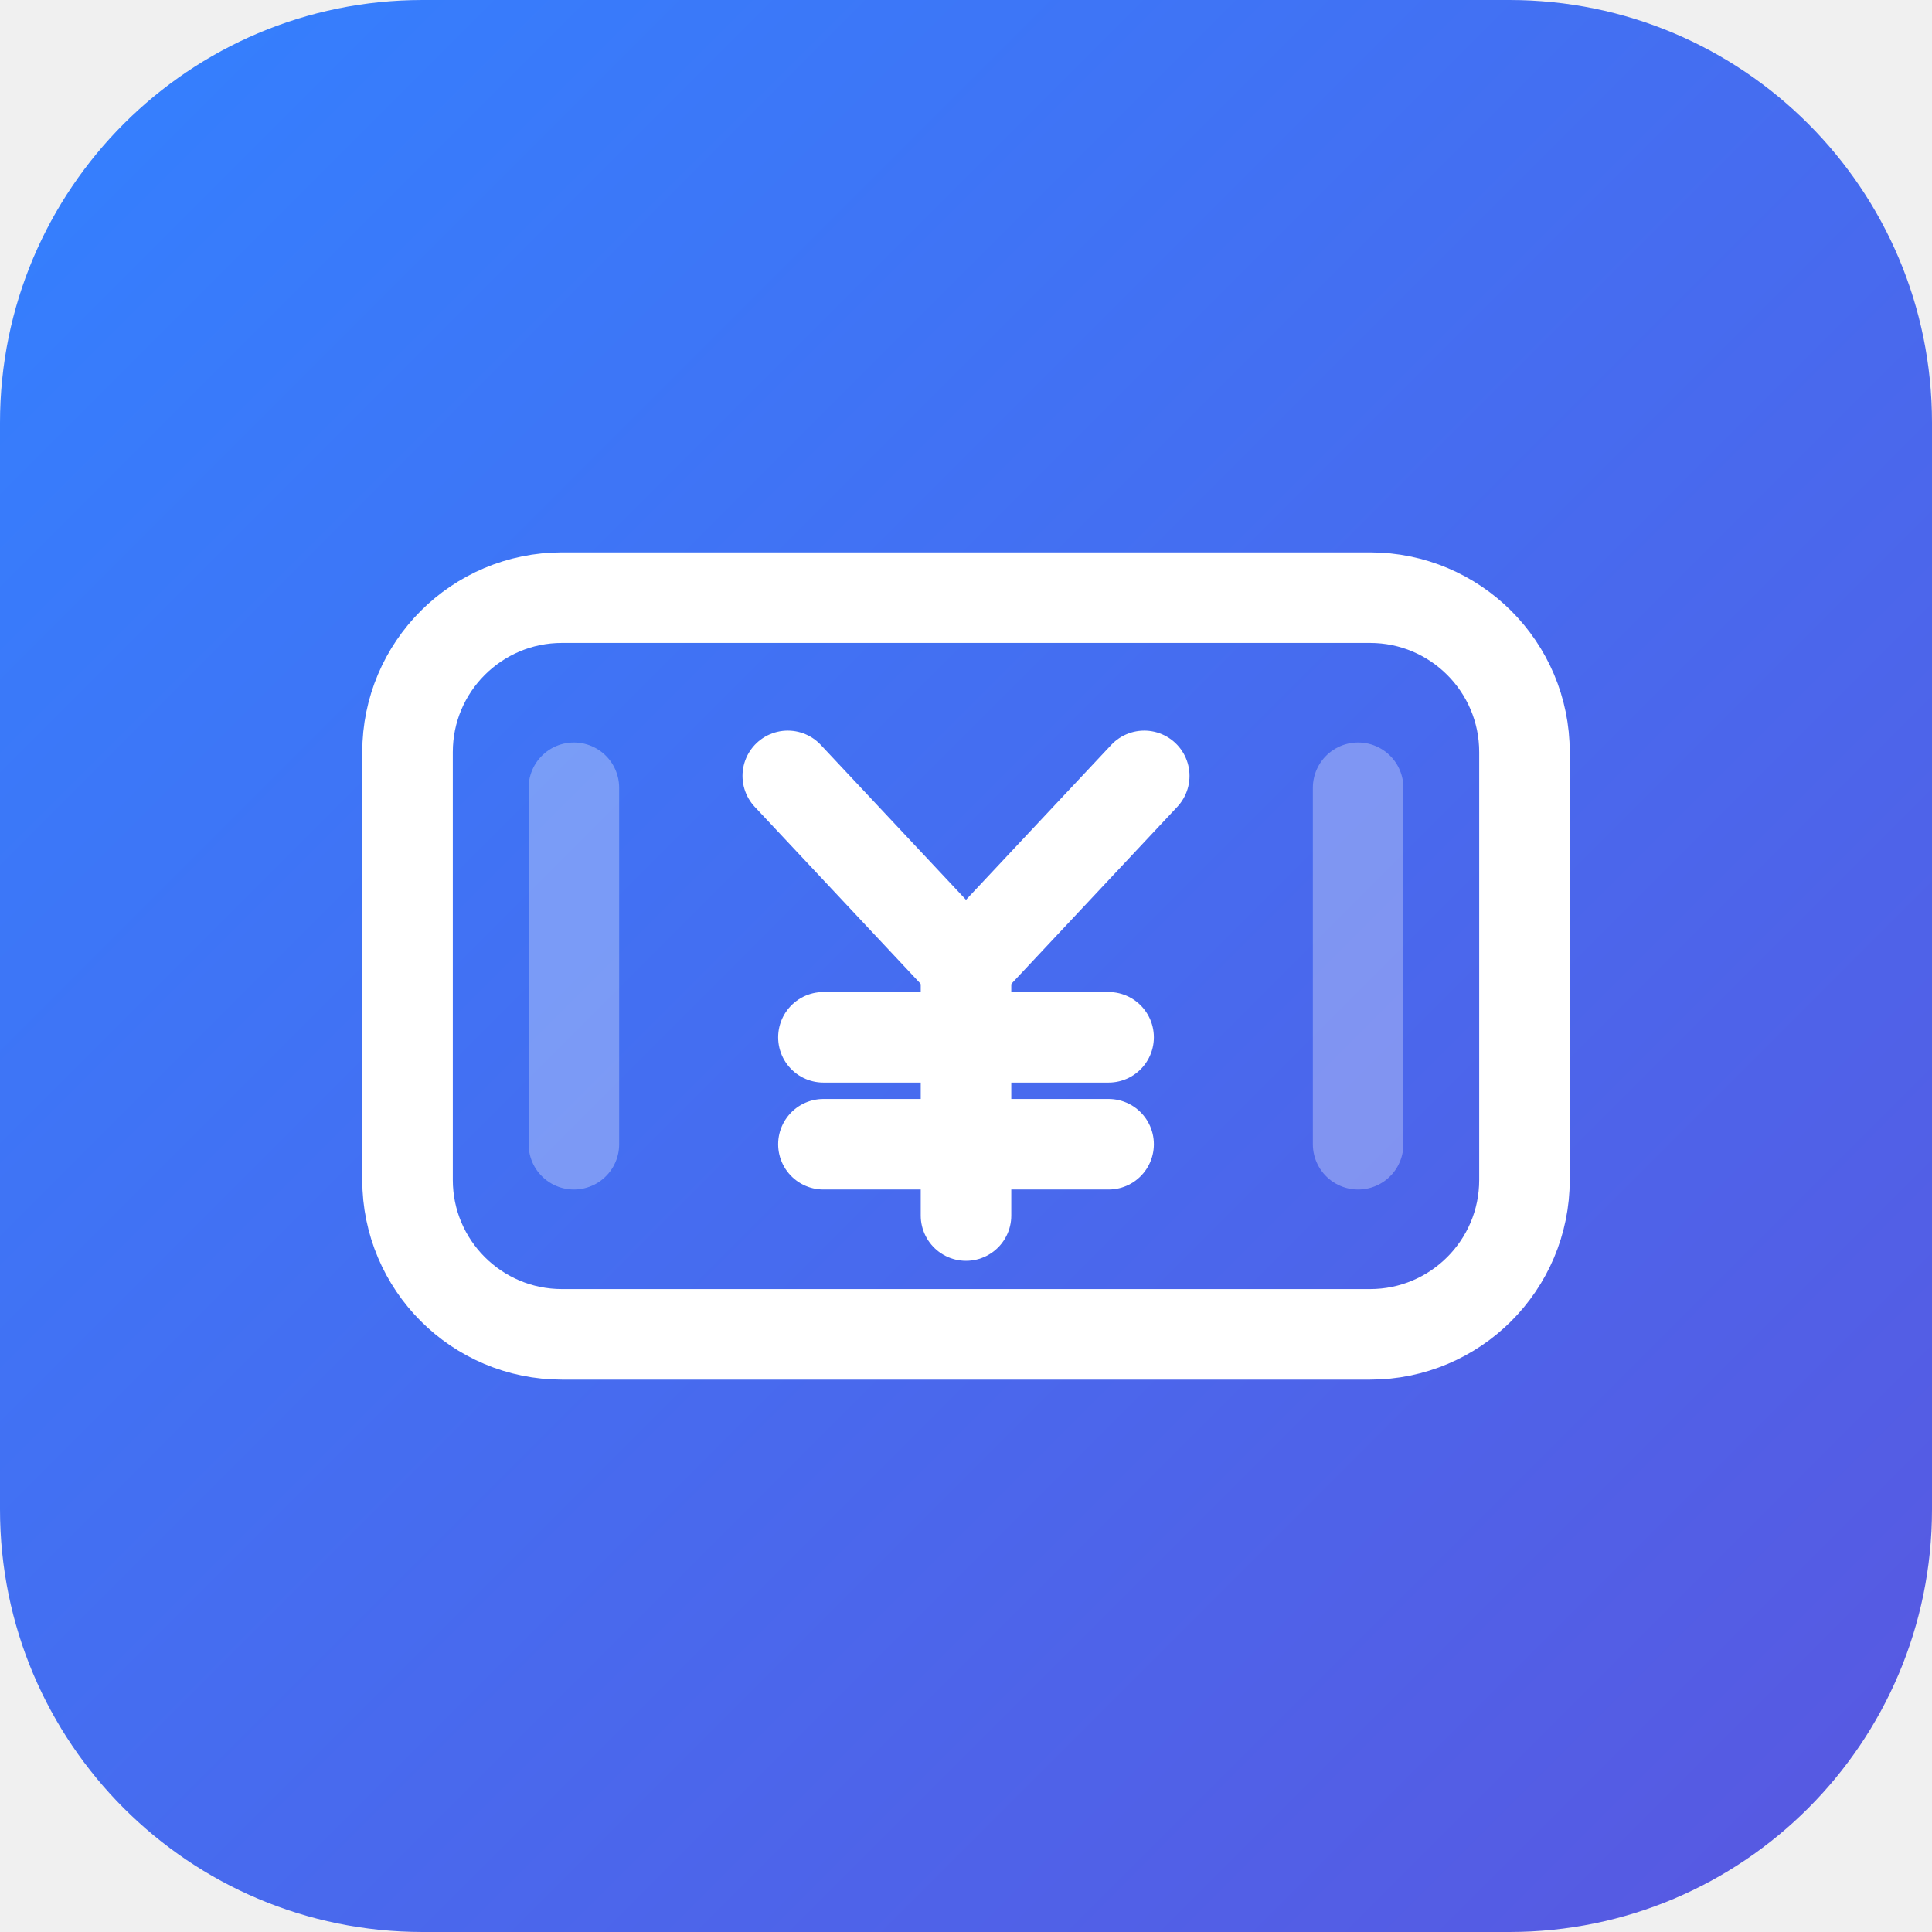
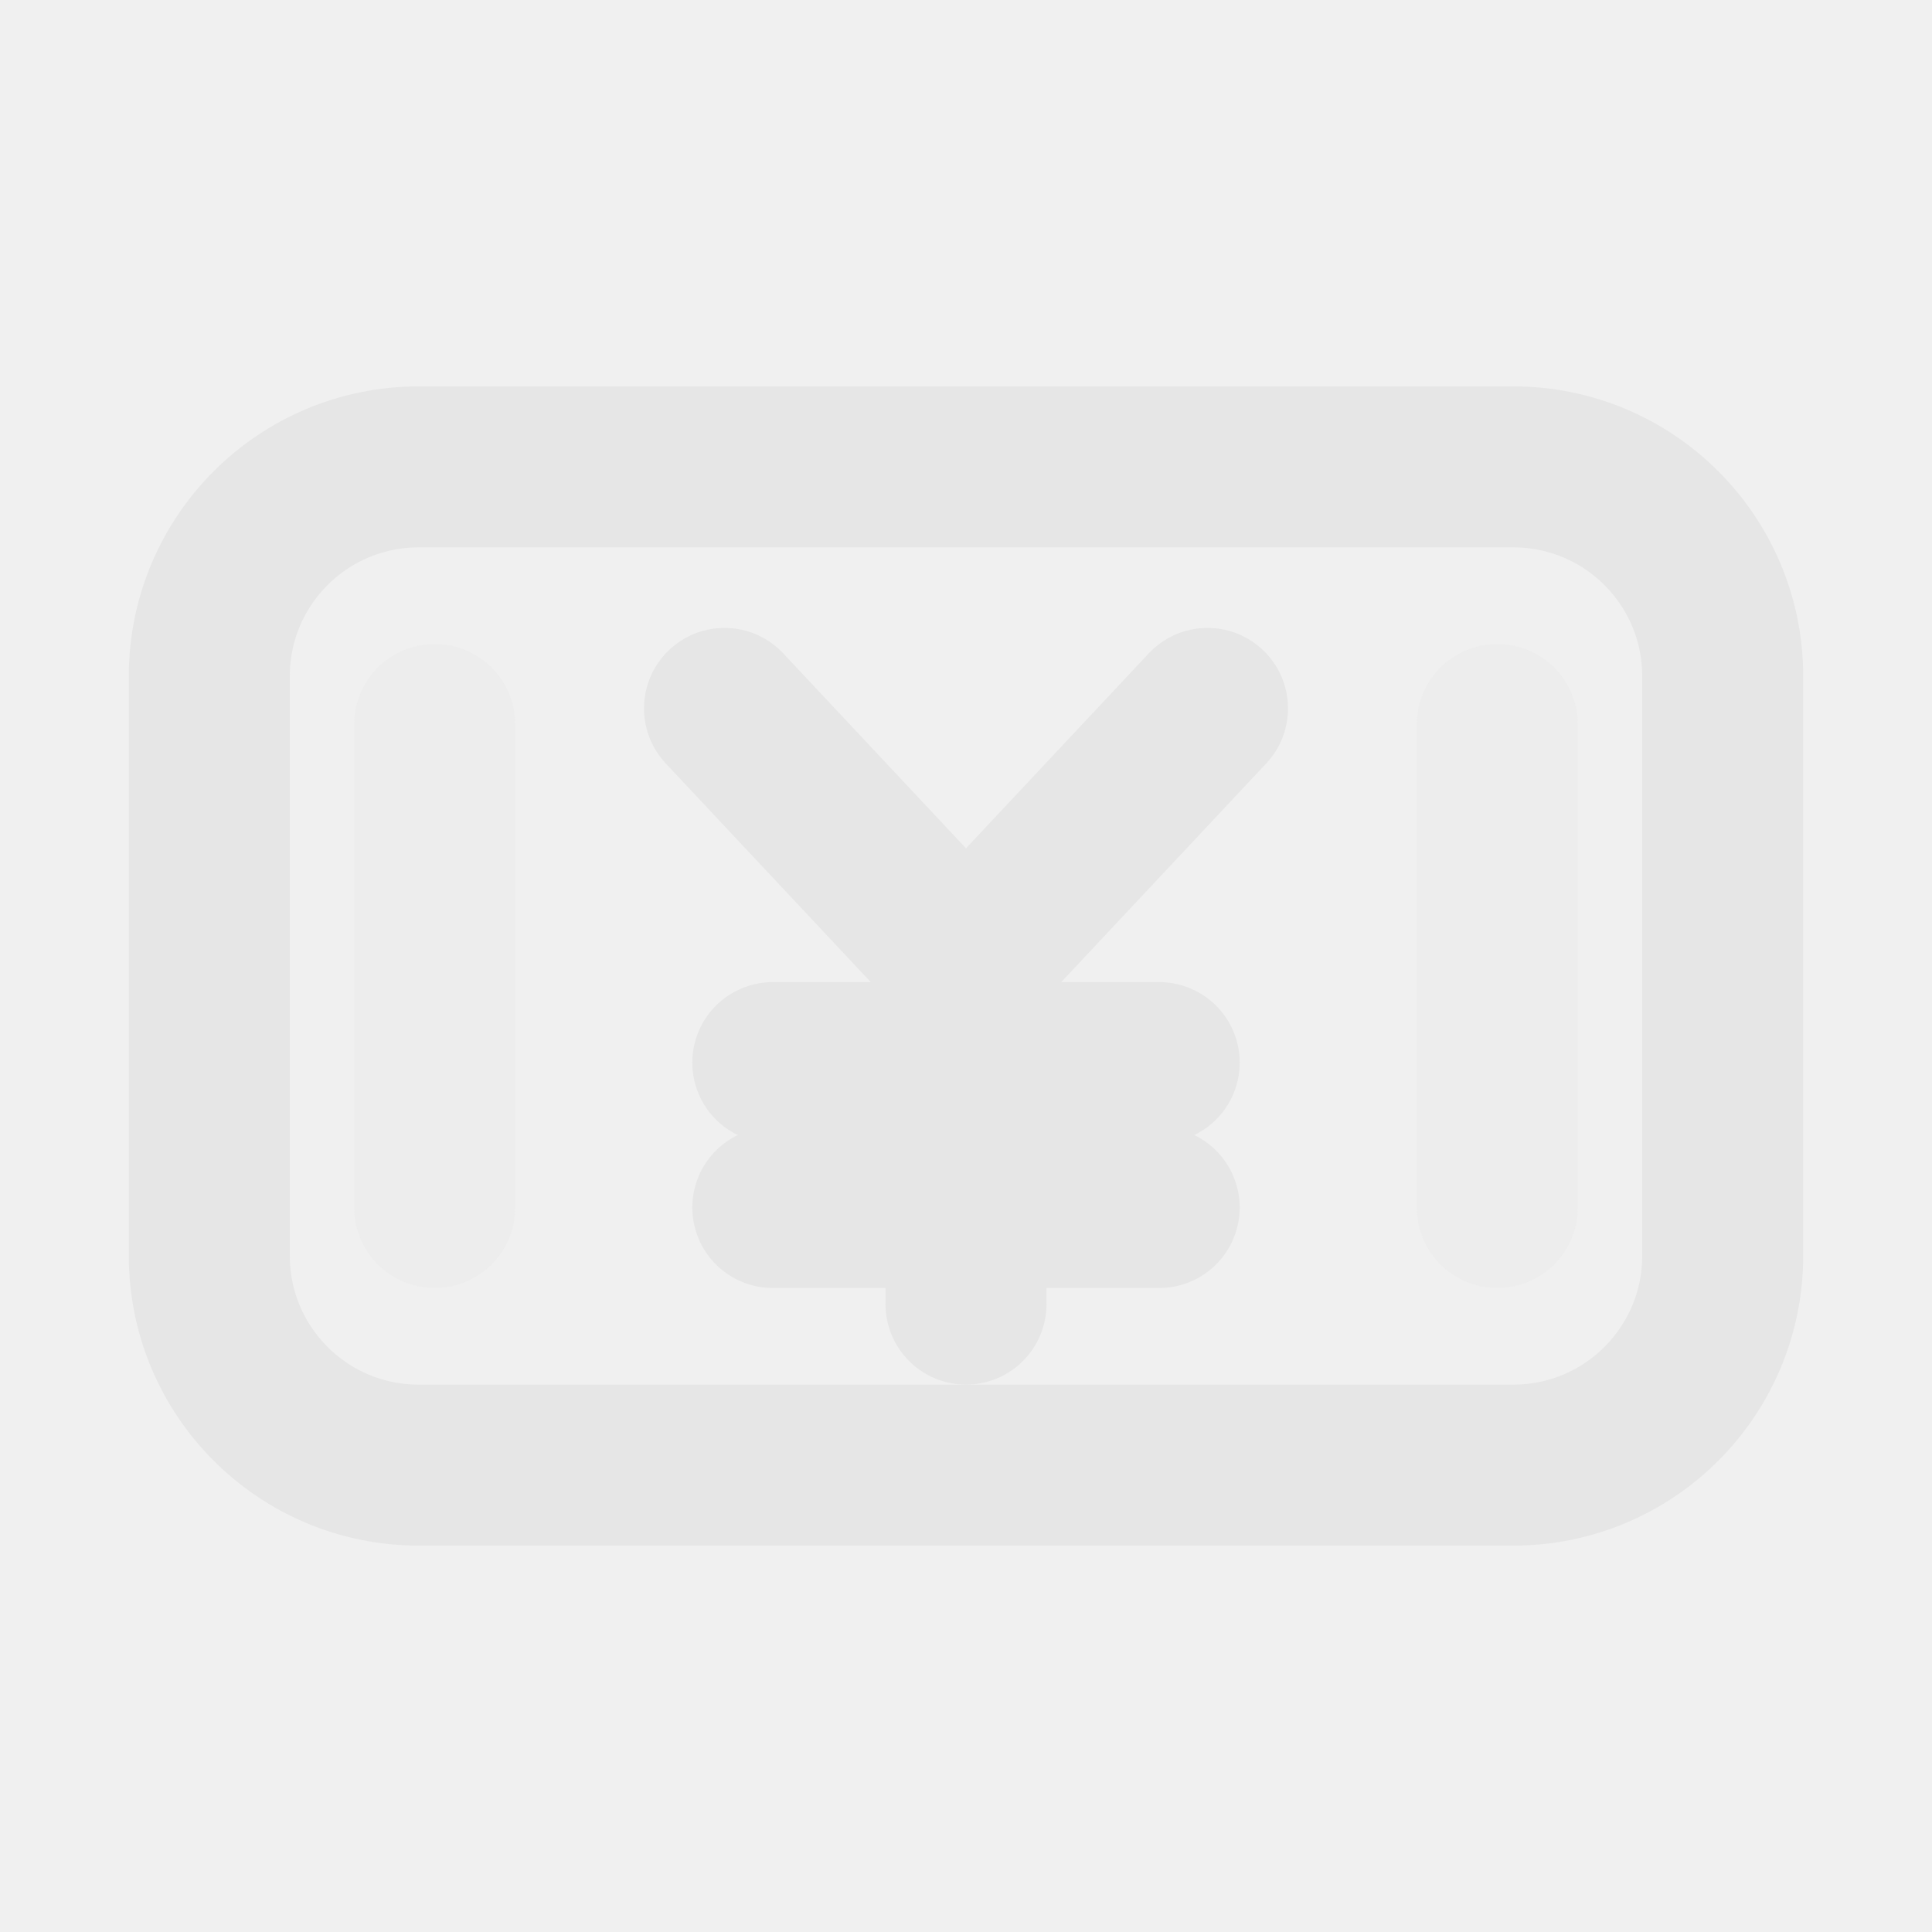
- <svg xmlns="http://www.w3.org/2000/svg" viewBox="0 0 64 64">
-   <defs>
-     <linearGradient id="pg" x1="0" y1="0" x2="1" y2="1">
-       <stop offset="0" stop-color="#3381ff" />
-       <stop offset="1" stop-color="#5957e0" />
-     </linearGradient>
-   </defs>
-   <rect width="64" height="64" rx="14" fill="url(#pg)" />
-   <g transform="translate(8.383,8.383) scale(1.9681)">
-     <g stroke="#fff" fill="none" stroke-width="1.524" stroke-linecap="round" stroke-linejoin="round">
-       <rect x="2.6" y="5.8" width="18.8" height="12.4" rx="2.6" />
-       <path d="M5.4 9v6" opacity="0.3" />
-       <path d="M18.6 9v6" opacity="0.3" />
-       <path d="M9 8.8l3 3.2 3-3.2" />
-       <path d="M12 12v4.2" />
-       <path d="M9.6 13.2h4.8" />
-       <path d="M9.6 15h4.8" />
-     </g>
-   </g>
+ <svg xmlns="http://www.w3.org/2000/svg" viewBox="0 0 24 24" fill="none" stroke="#e6e6e6" stroke-width="2" stroke-linecap="round" stroke-linejoin="round">
+   <rect x="2.6" y="5.8" width="18.8" height="12.4" rx="2.6" />
+   <path d="M5.4 9v6" opacity="0.3" />
+   <path d="M18.6 9v6" opacity="0.3" />
+   <path d="M9 8.8l3 3.2 3-3.2" />
+   <path d="M12 12v4.2" />
+   <path d="M9.6 13.2h4.8" />
+   <path d="M9.6 15h4.8" />
</svg>
